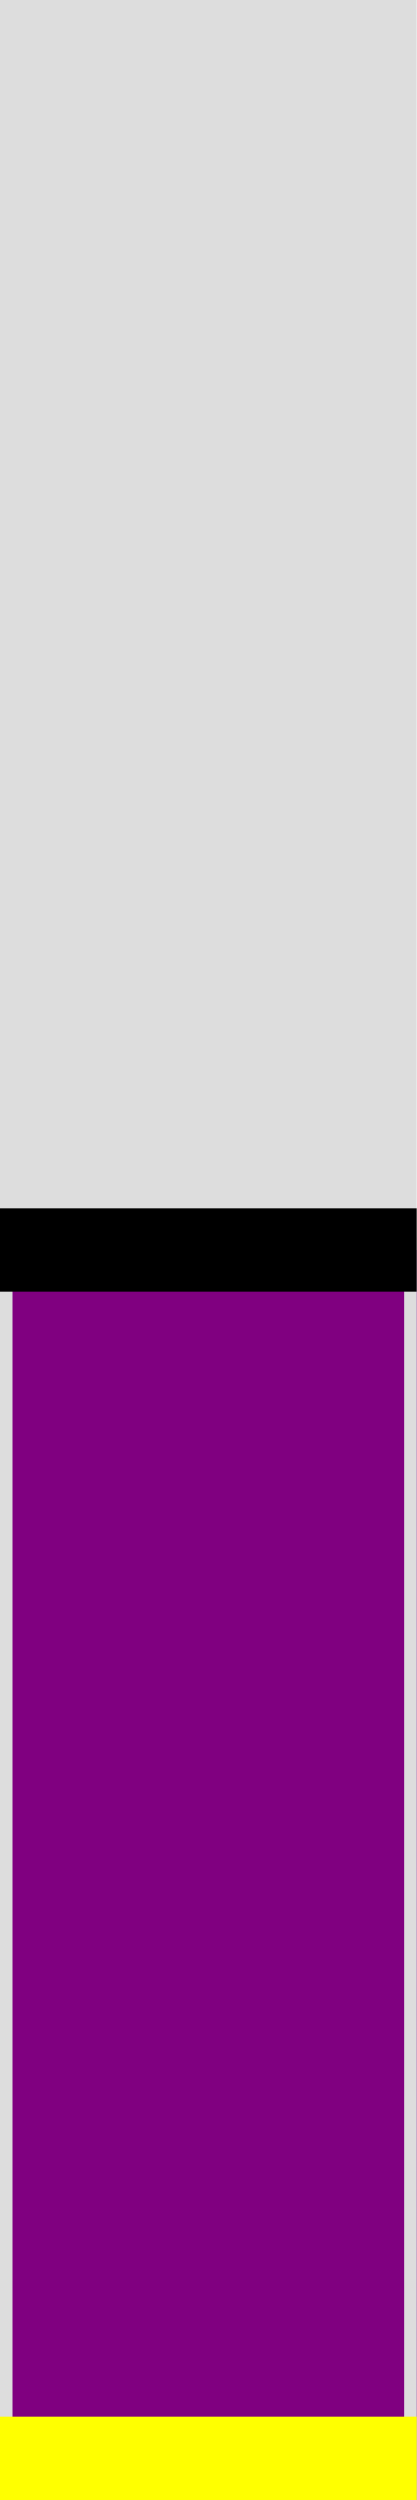
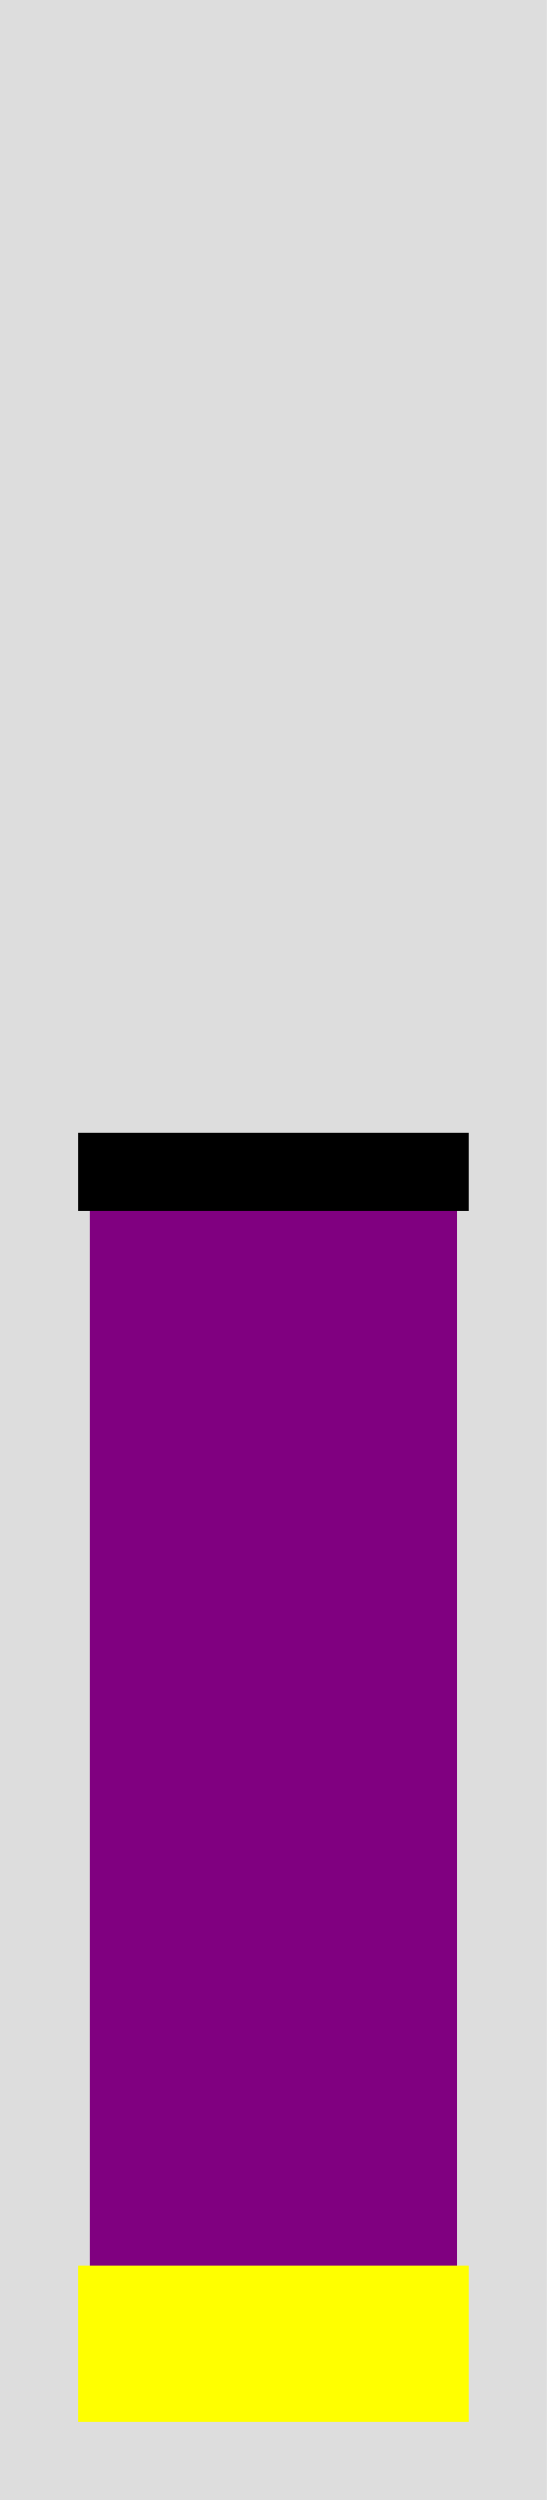
- <svg xmlns="http://www.w3.org/2000/svg" viewBox="0 0 50 300" style="additional:styling" width="100%" height="100%">
-   <rect x="0" y="0" width="50" height="300" fill="#ddd" stroke-width="0" />
+ <svg xmlns="http://www.w3.org/2000/svg" viewBox="0 0 70 320" style="additional:styling" width="100%" height="100%">
+   <rect x="0" y="0" width="70" height="320" fill="#ddd" stroke-width="0" />
  <defs>
    <clipPath id="minichart-1">
-       <rect width="50" height="300" />
+       <rect width="70" height="320" />
    </clipPath>
  </defs>
  <g clip-path="url(#minichart-1)">
-     <rect x="0" y="150.0" height="150.0" width="50" style="fill:purple; stroke-width:3; stroke:#ddd" />
-     <line x1="0" x2="50" y1="150.0" y2="150.0" stroke="black" stroke-width="10" />
-     <line x1="0" x2="50" y1="300.0" y2="300.0" stroke="yellow" stroke-width="20" />
+     <rect x="10" y="150.0" height="150.0" width="50" style="fill:purple; stroke-width:3; stroke:#ddd" />
+     <line x1="10" x2="60" y1="150.0" y2="150.0" stroke="black" stroke-width="10" />
+     <line x1="10" x2="60" y1="300.0" y2="300.0" stroke="yellow" stroke-width="20" />
  </g>
</svg>
